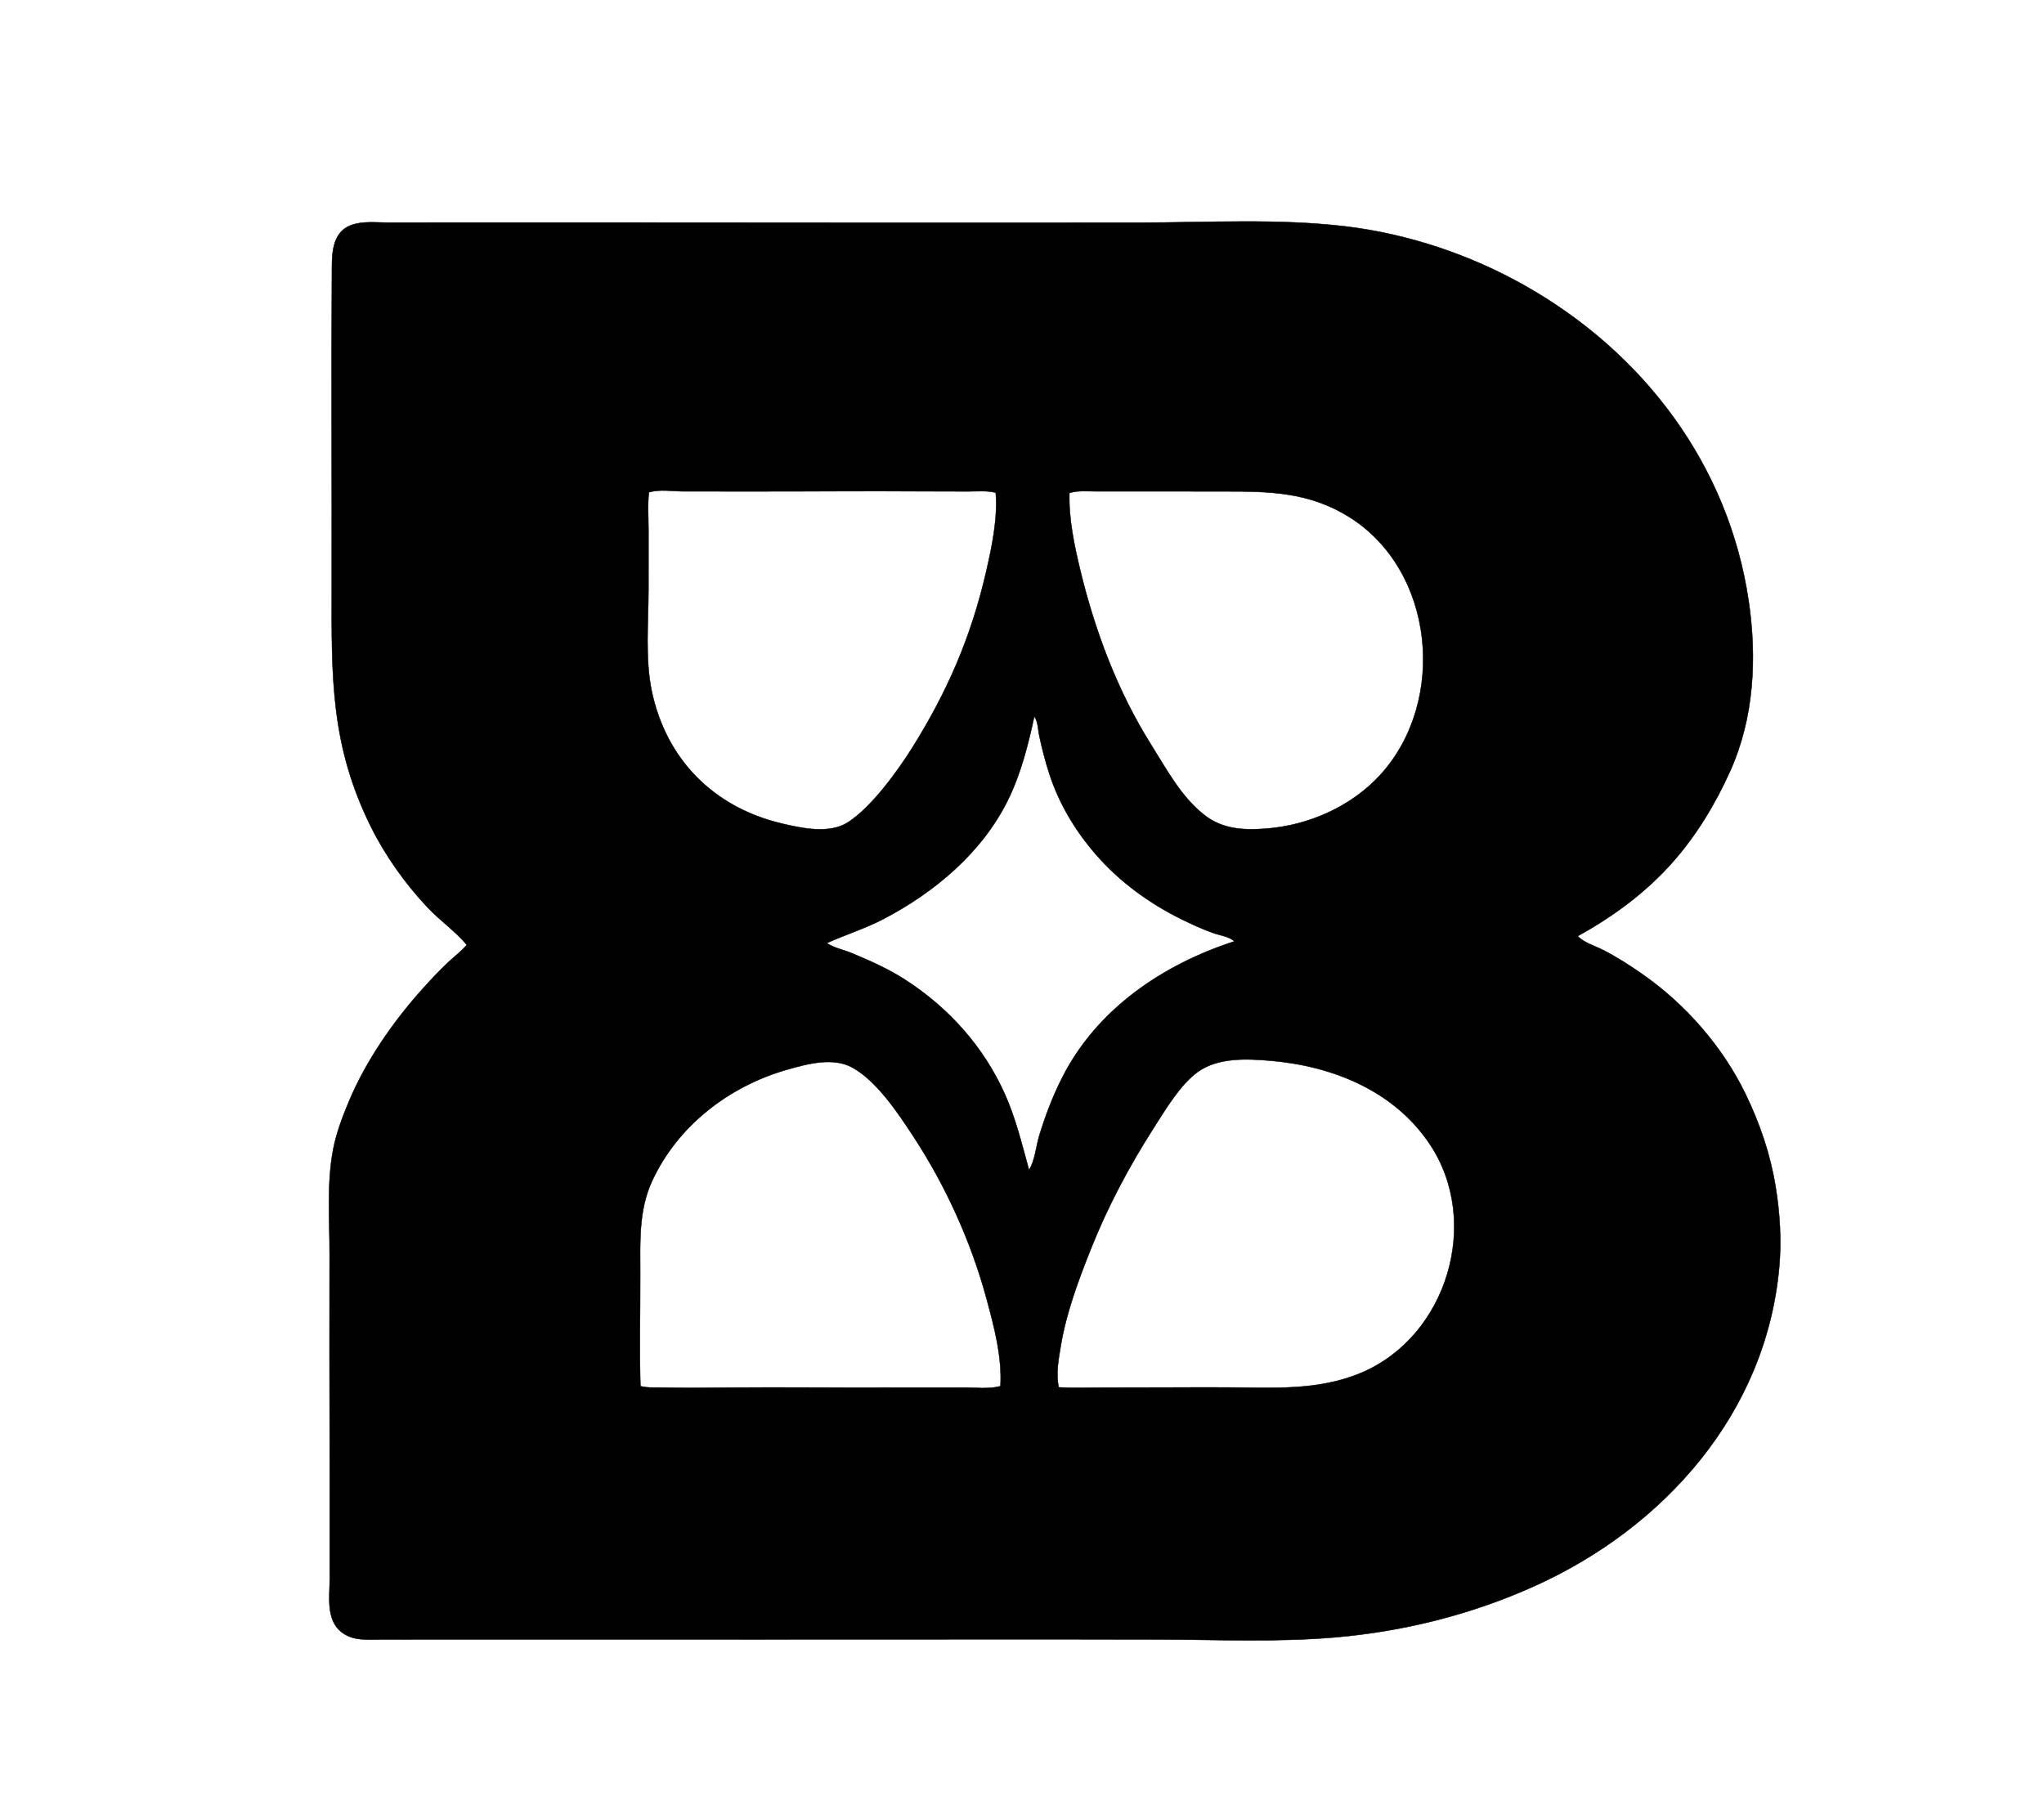
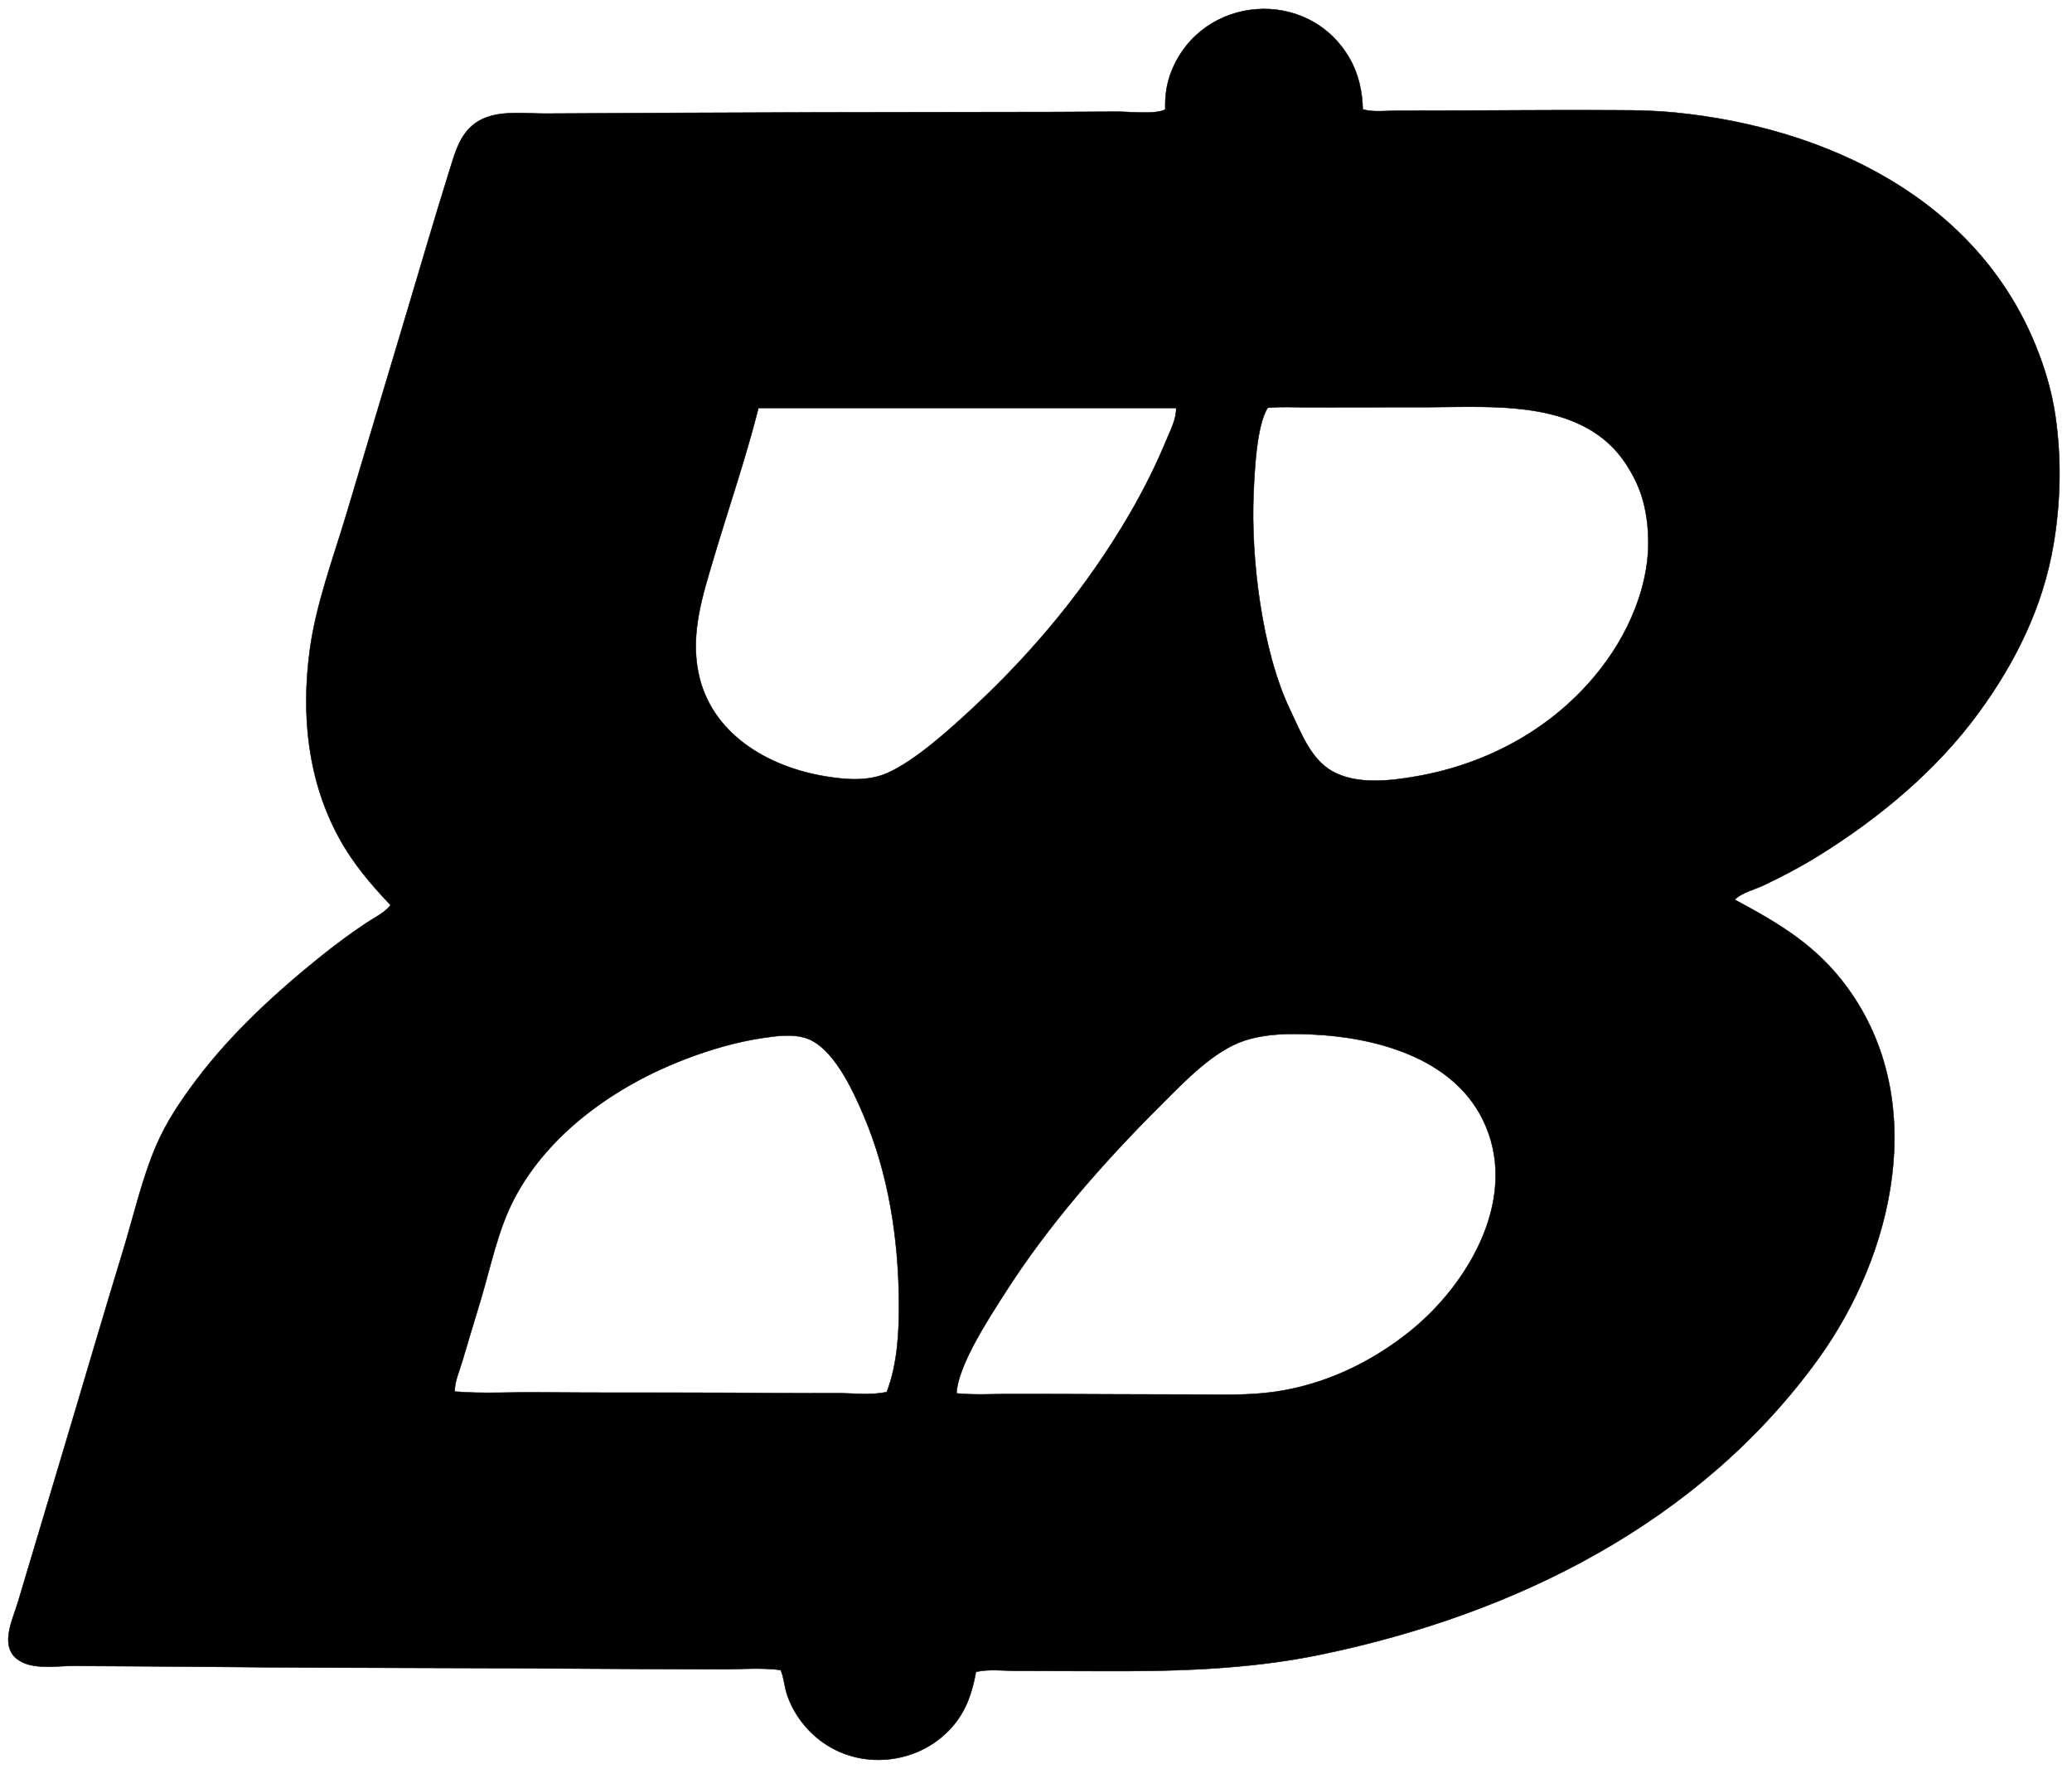
- <svg xmlns="http://www.w3.org/2000/svg" viewBox="0 0 1167 1028" width="1167" height="1028">
-   <path d="M900.79 534.5C904.19 538.26 910.5 540.03 915.13 542.39C922.89 546.35 930.28 551.08 937.42 556.05C962.13 573.22 983.55 597.63 996.65 624.8C1004.79 641.66 1010.74 659.04 1013.75 677.55C1016.22 692.7 1017.18 708.17 1015.82 723.5C1008.38 806.74 950.37 872.12 876.17 905.61C840.23 921.83 801.75 931.47 762.5 934.89C729.09 937.79 695.01 936.2 661.5 936.11C597.5 935.95 533.5 936.08 469.5 936.07C402.5 936.07 335.5 936.12 268.5 936.09C251.83 936.09 235.17 936.12 218.5 936.11C210.3 936.11 201.54 937.28 194.75 931.73C185.99 924.57 188.27 911.47 188.26 901.5C188.26 876.17 188.3 850.83 188.24 825.5C188.15 789.17 188.09 752.83 188.19 716.5C188.24 696.71 186.49 676.09 190.18 656.54C191.97 647.06 195.55 637.62 199.28 628.75C209.02 605.63 224.48 583.32 241.2 564.72C245.9 559.48 250.81 554.25 255.93 549.42C259.41 546.15 263.47 543.18 266.5 539.48C260.04 531.76 251.22 525.65 244.24 518.26C231.42 504.69 219.94 488.56 211.65 471.81C188.77 425.56 189.31 386.68 189.42 336.5C189.48 303.83 189.4 271.17 189.36 238.5C189.32 211.27 189.33 184.04 189.5 156.81C189.56 146.54 188.72 132.67 200.86 128.43C207.32 126.18 214.78 127.09 221.5 127.11C233.5 127.13 245.5 127.05 257.5 127.06C298.5 127.09 339.5 127.05 380.5 127.08C470.5 127.17 560.5 127.21 650.5 127.13C689.39 127.1 729.85 124.67 768.45 129.31C803.98 133.58 839.32 145.43 870.46 163.01C938.24 201.29 986.93 265.38 998.39 343.32C1003.16 375.81 1001.46 410.01 987.8 440.32C979.4 458.94 968.87 476.47 955.38 491.86C939.99 509.41 921.13 523.25 900.79 534.5ZM568.5 281.33C563.41 279.97 557.82 280.58 552.5 280.58C543.56 280.59 534.63 280.57 525.69 280.51C493.63 280.26 461.56 280.63 429.5 280.57C416.5 280.55 403.5 280.59 390.5 280.55C384.18 280.53 376.46 279.21 370.5 281.11C369.66 288.09 370.21 295.45 370.24 302.5C370.28 313.83 370.26 325.17 370.23 336.5C370.19 355.07 368.27 376.31 372.07 394.48C380.26 433.62 407.43 461.05 446.43 470.26C457.8 472.94 473.59 476.33 484.09 469.58C497.57 460.91 512.58 440.2 521.07 426.61C541.08 394.61 554.55 363.38 563.03 326.5C566.34 312.1 569.7 296.16 568.5 281.33ZM610.56 281.5C610.14 296.3 613.32 311.28 616.76 325.59C625 359.85 638.06 394.7 656.87 424.65C665.82 438.9 674.67 455.74 688.48 466.02C698.61 473.56 710.34 474.05 722.5 473.17C747.09 471.41 771.86 460.45 788.49 441.98C826.18 400.12 819.2 325.76 770.31 295.19C747.69 281.06 725.37 280.55 699.5 280.58C685.5 280.6 671.5 280.55 657.5 280.54C647.17 280.54 636.83 280.51 626.5 280.55C621.2 280.57 615.51 279.89 610.56 281.5ZM590.5 409.09C586.98 425.4 582.84 441.87 575.42 456.91C560.63 486.89 533.47 509.58 504.3 524.79C493.89 530.23 482.7 533.67 472.06 538.5C476.17 541.32 481.65 542.3 486.28 544.23C496.53 548.51 506.96 553.13 516.34 559.13C541.38 575.16 561.52 597.49 573.72 624.76C579.93 638.63 583.46 653.46 587.5 668.04C590.93 662.79 591.46 654.77 593.29 648.71C596.76 637.19 601.11 625.81 606.57 615.08C626.46 576 663.96 550.76 704.78 537.5C701.99 534.82 696.49 534.09 692.68 532.74C686.55 530.58 680.44 527.76 674.61 524.89C656.17 515.82 639.14 503.41 625.64 487.84C614.02 474.44 604.82 459.2 599.27 442.31C596.91 435.11 594.97 427.64 593.39 420.24C592.61 416.6 592.7 412 590.5 409.09ZM604.5 792.15C613.47 792.7 622.52 792.3 631.5 792.32C654.17 792.37 676.83 792.13 699.5 792.21C726.01 792.31 752.4 794.4 777.34 783.81C826.46 762.95 845.88 697.4 816.29 653.24C795.91 622.8 760.91 608.7 725.52 605.66C711.95 604.49 695.33 603.67 683.69 612.16C673.75 619.42 665.21 633.84 658.62 644.15C644.62 666.07 632.37 689.07 622.76 713.28C615.71 731.03 608.81 749.46 605.65 768.37C604.39 775.95 602.7 784.64 604.5 792.15ZM571.22 791.5C572.14 774.67 567.76 758.26 563.43 742.16C554.59 709.22 539.88 676.83 521.13 648.34C512.53 635.29 500.7 617.44 486.83 609.65C475.69 603.38 460.84 607.48 449.36 610.75C416.16 620.21 386.63 642.99 372.16 674.66C364.55 691.33 365.48 709.65 365.52 727.5C365.57 748.81 364.96 770.2 365.64 791.5C369.82 792.57 374.14 792.21 378.5 792.31C391.15 792.61 403.85 792.44 416.5 792.32C446.5 792.04 476.5 792.46 506.5 792.33C520.83 792.26 535.17 792.4 549.5 792.3C556.53 792.24 564.49 793.33 571.22 791.5Z" fill="#010101" fill-rule="evenodd" stroke="#010101" stroke-width="0.25" stroke-linejoin="round" />
+ <svg xmlns="http://www.w3.org/2000/svg" viewBox="0 0 1146 978" width="1146" height="978">
+   <path d="M753.74 60.5C759.57 62.11 766.39 61.25 772.5 61.22C783.5 61.16 794.5 61.21 805.5 61.16C829.83 61.06 854.17 60.86 878.5 60.92C894.53 60.97 910.52 60.68 926.5 62.26C1010 70.53 1093.09 109.85 1126.07 191.48C1130.97 203.61 1134.83 216.57 1136.73 229.54C1140.26 253.51 1139.76 277.6 1135.7 301.45C1129.86 335.65 1114.76 366.2 1094.47 393.99C1071.18 425.9 1039.69 452.11 1006.34 472.87C996.37 479.08 985.83 484.67 975.2 489.66C970.49 491.87 962.94 493.75 959.46 497.5C984.43 510.91 1004.94 522.95 1022.01 546.5C1067.1 608.71 1047.53 693.68 1005.36 751.86C939.83 842.24 837.89 892.7 730.5 914.94C689.29 923.48 647.4 924.3 605.5 924.06C591.17 923.98 576.83 923.97 562.5 923.94C555.15 923.93 546.92 922.83 539.79 924.5C537.85 935.17 534.85 944.82 527.92 953.39C510.41 975.05 477.81 979.67 455.05 963.46C445.99 957.01 438.97 947.76 435.35 937.22C433.82 932.76 433.64 927.71 431.8 923.5C421.35 922.04 410.07 923.08 399.5 923.05C377.83 922.97 356.16 922.98 334.5 922.79C262.84 922.18 191.16 922.46 119.5 921.73C93.17 921.47 66.83 921.37 40.5 921.2C30.84 921.14 16.57 923.84 8.71 916.79C0.16 909.12 7.13 895.3 9.8 886.39C17.96 859.14 26.08 831.87 34.26 804.63C45.58 766.93 56.57 729.15 68.08 691.52C74.01 672.11 78.52 651.74 86.58 633.08C92.16 620.16 100.19 608.34 108.62 597.13C128.09 571.28 152.8 548.64 177.97 528.46C185.75 522.23 193.91 516.21 202.19 510.66C206.69 507.65 212.83 504.77 216.04 500.5C205.05 489.01 195.03 477.15 187.41 463.11C170.09 431.17 166.57 395.2 171.34 359.6C174.78 333.98 184.23 308.91 191.63 284.23C202.63 247.55 213.54 210.83 224.57 174.15C232.36 148.27 239.83 122.26 247.93 96.47C252.2 82.88 255.09 69.11 270.73 64.33C280.35 61.4 291.56 62.82 301.5 62.81C320.4 62.77 339.29 62.6 358.19 62.5C422.29 62.19 486.4 62 550.5 61.98C572.83 61.97 595.17 61.93 617.5 61.75C624.35 61.69 638.95 63.43 644.5 60.58C644.3 53.23 645.16 46.33 647.9 39.46C664.74 -2.83 723.5 -7.42 746.37 32.16C751.43 40.92 753.45 50.47 753.74 60.5ZM650.51 225.61C573.51 225.61 496.5 225.61 419.5 225.61C412.38 253.67 402.82 281.35 394.57 309.14C388.5 329.59 381.95 349.84 386.16 371.46C392.8 405.56 424.46 424.03 456.44 429.31C467.79 431.18 480.13 432.22 490.91 427.43C506.39 420.56 526.01 402.71 538.54 391.03C572.18 359.69 601.15 324.58 624.4 284.88C632.32 271.35 639.36 257.27 645.36 242.79C647.58 237.42 650.75 231.42 650.51 225.61ZM701.12 225.5C694.92 235.59 693.9 260.42 693.35 272.5C691.7 308.4 697.9 360.12 713.66 392.8C719.36 404.63 724.8 419.76 736.95 426.54C750.44 434.07 768.96 431.83 783.55 429.28C823.29 422.33 859.82 402.3 884.89 370.35C894.25 358.42 901.6 345.25 906.41 330.85C909.74 320.89 911.75 310.01 911.67 299.5C911.6 290.78 910.5 281.98 907.76 273.67C905.83 267.8 902.92 262.1 899.56 256.92C876.08 220.66 826.84 225.05 789.5 225.17C780.17 225.2 770.83 225.18 761.5 225.18C748.5 225.18 735.5 225.21 722.5 225.23C715.43 225.24 708.14 224.8 701.12 225.5ZM529.03 770.5C538.72 771.49 548.76 770.86 558.5 770.87C577.83 770.89 597.17 770.89 616.5 771.02C631.83 771.12 647.17 771.06 662.5 771.15C676.5 771.24 690.55 771.65 704.45 769.73C732.18 765.89 758.03 753.7 779.75 736.26C813.01 709.56 841.06 660.8 819.87 618.64C802.77 584.62 760.45 573.56 725.5 571.99C713.13 571.44 700.62 571.51 688.71 575.29C671.35 580.8 655.04 598.17 642.33 610.84C610.15 642.9 579.78 677.37 555.33 715.8C546.81 729.2 529.81 755 529.03 770.5ZM490.5 769.74C496.47 753.93 497.34 736.25 497.2 719.5C496.89 684.64 491.42 649.03 477.66 616.79C471.77 602.98 460.5 577.9 444.66 573.7C437.5 571.8 429.72 572.82 422.5 573.87C407.41 576.07 392.64 580.4 378.43 585.88C340.73 600.41 303.49 626.43 284.4 662.88C275.46 679.96 271.46 700.09 265.98 718.48C262.61 729.79 259.09 741.06 255.79 752.39C254.19 757.9 251.47 763.78 251.46 769.5C266.67 770.8 282.24 769.8 297.5 769.94C332.83 770.26 368.17 770.03 403.5 770.2C423.16 770.3 442.84 770.53 462.5 770.41C471.56 770.35 481.7 771.76 490.5 769.74Z" fill="#010101" fill-rule="evenodd" stroke="#010101" stroke-width="0.25" stroke-linejoin="round" />
</svg>
